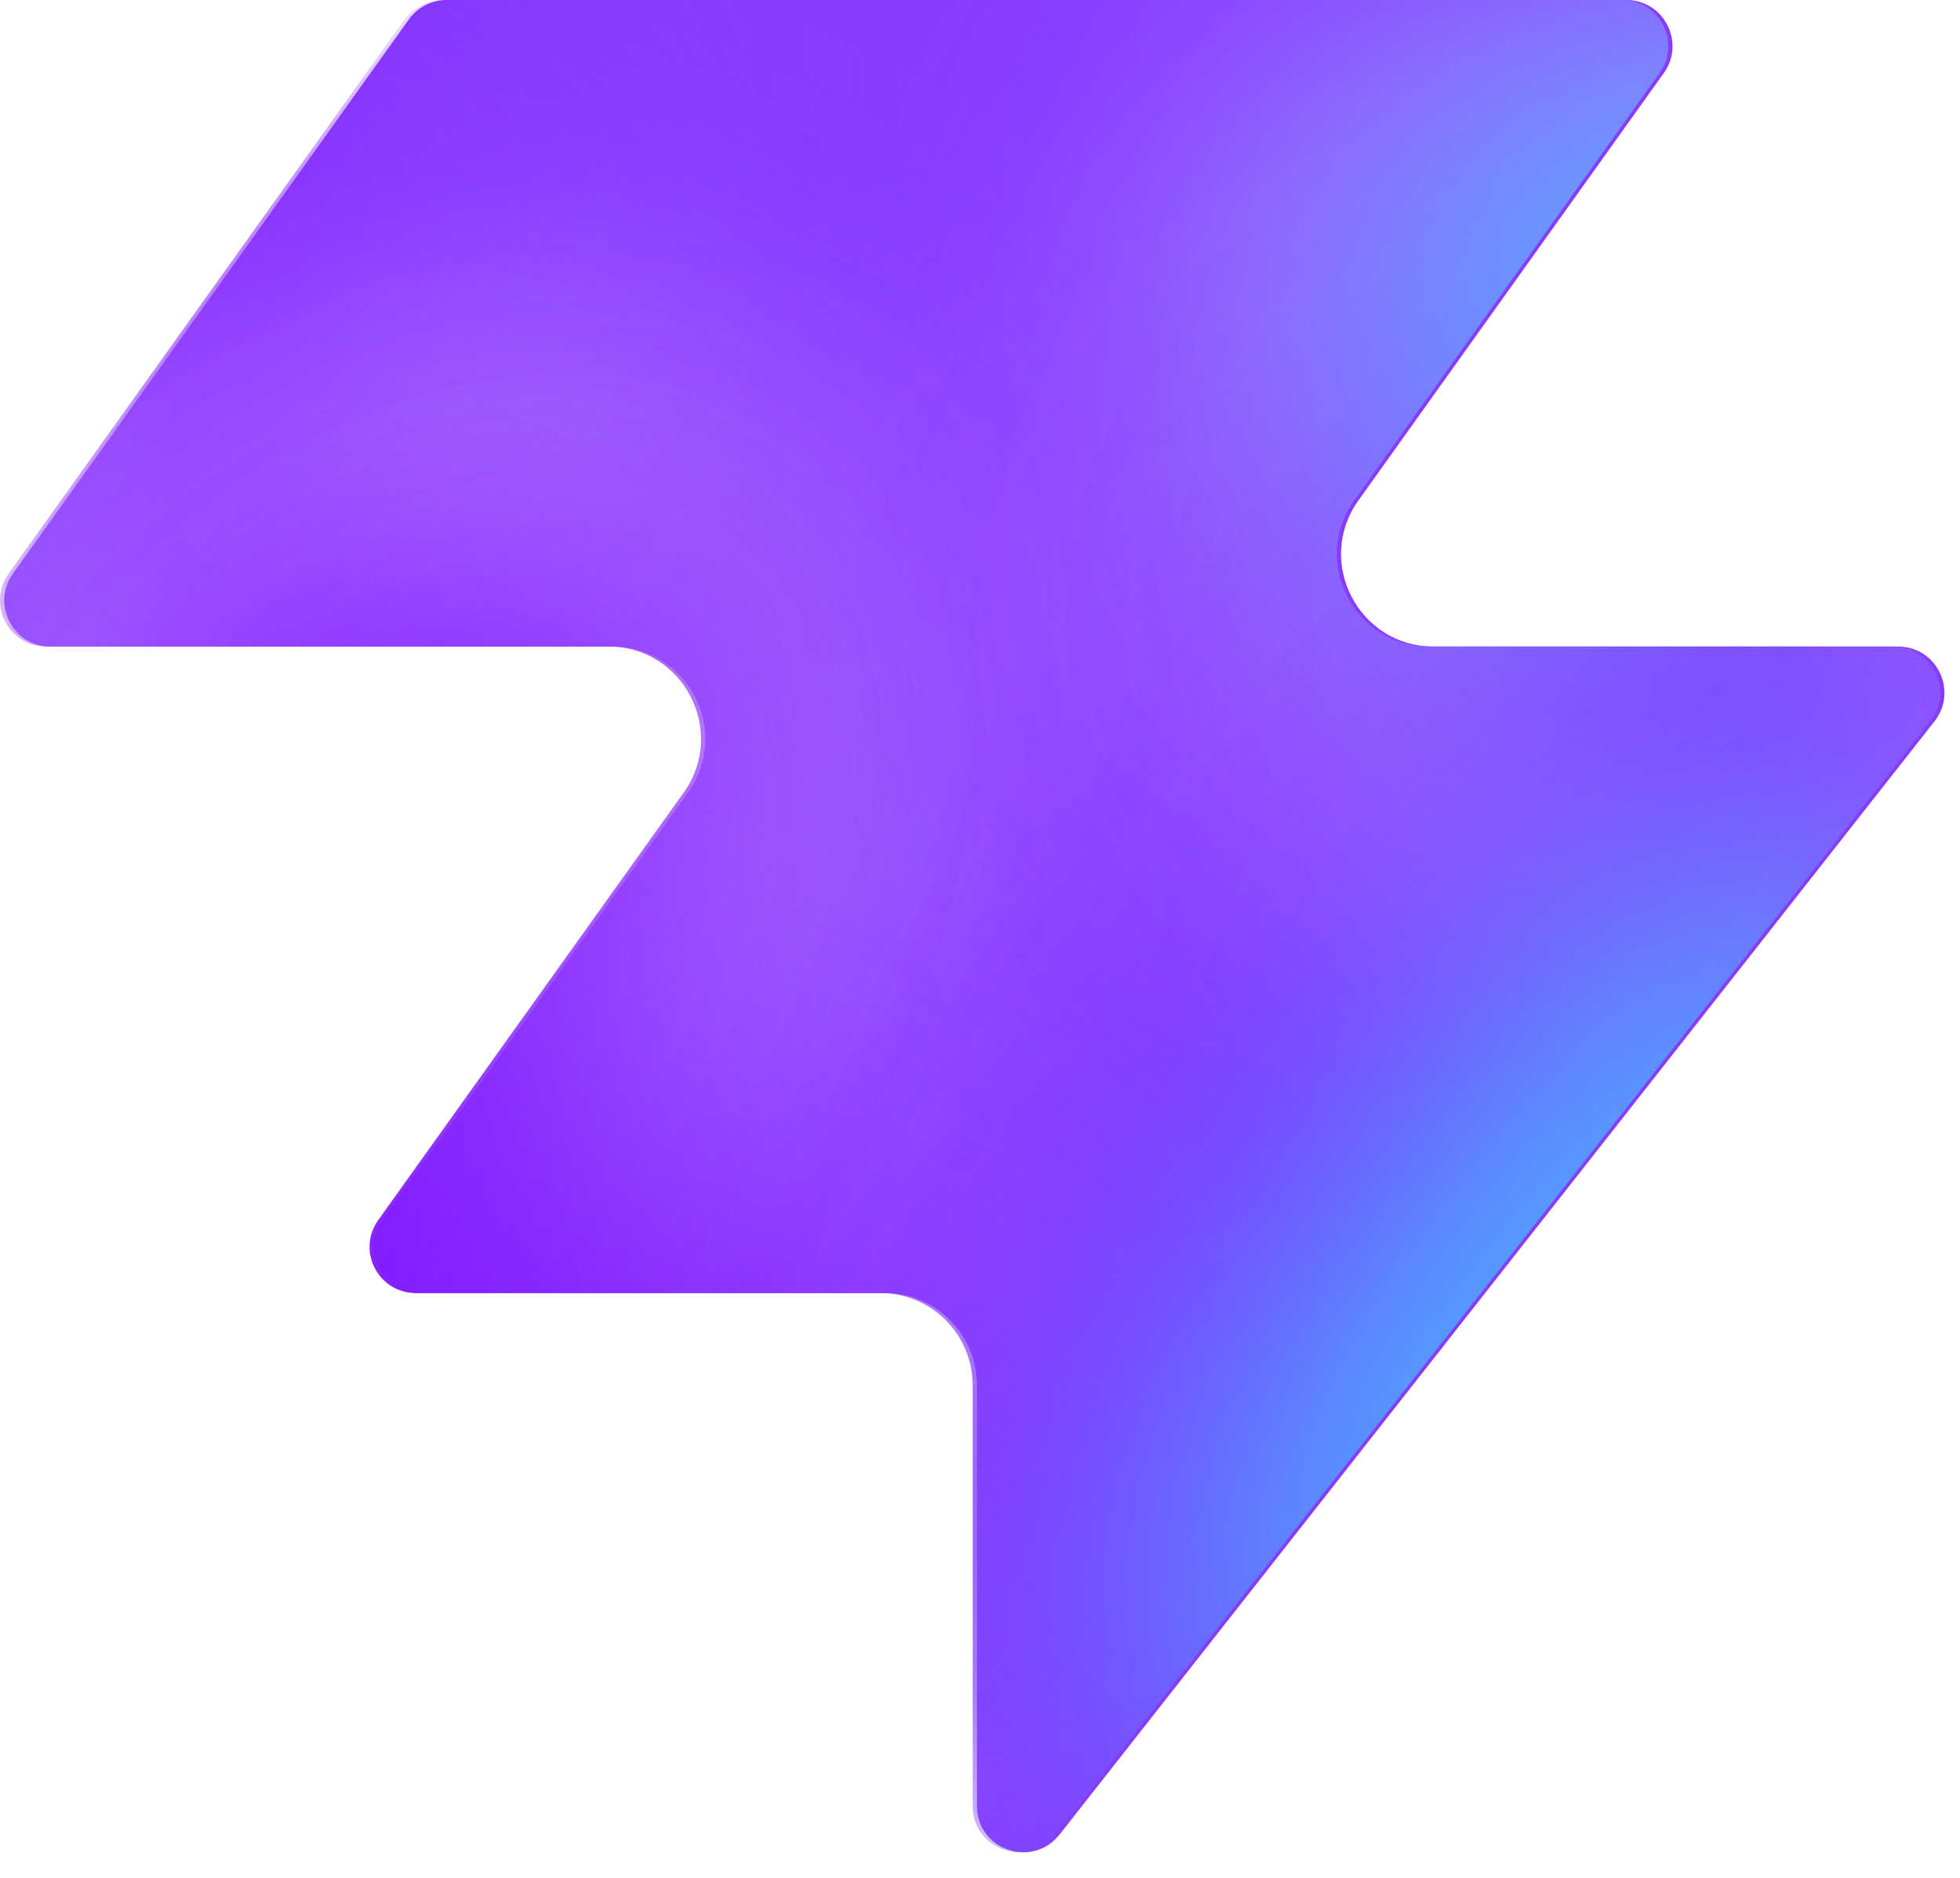
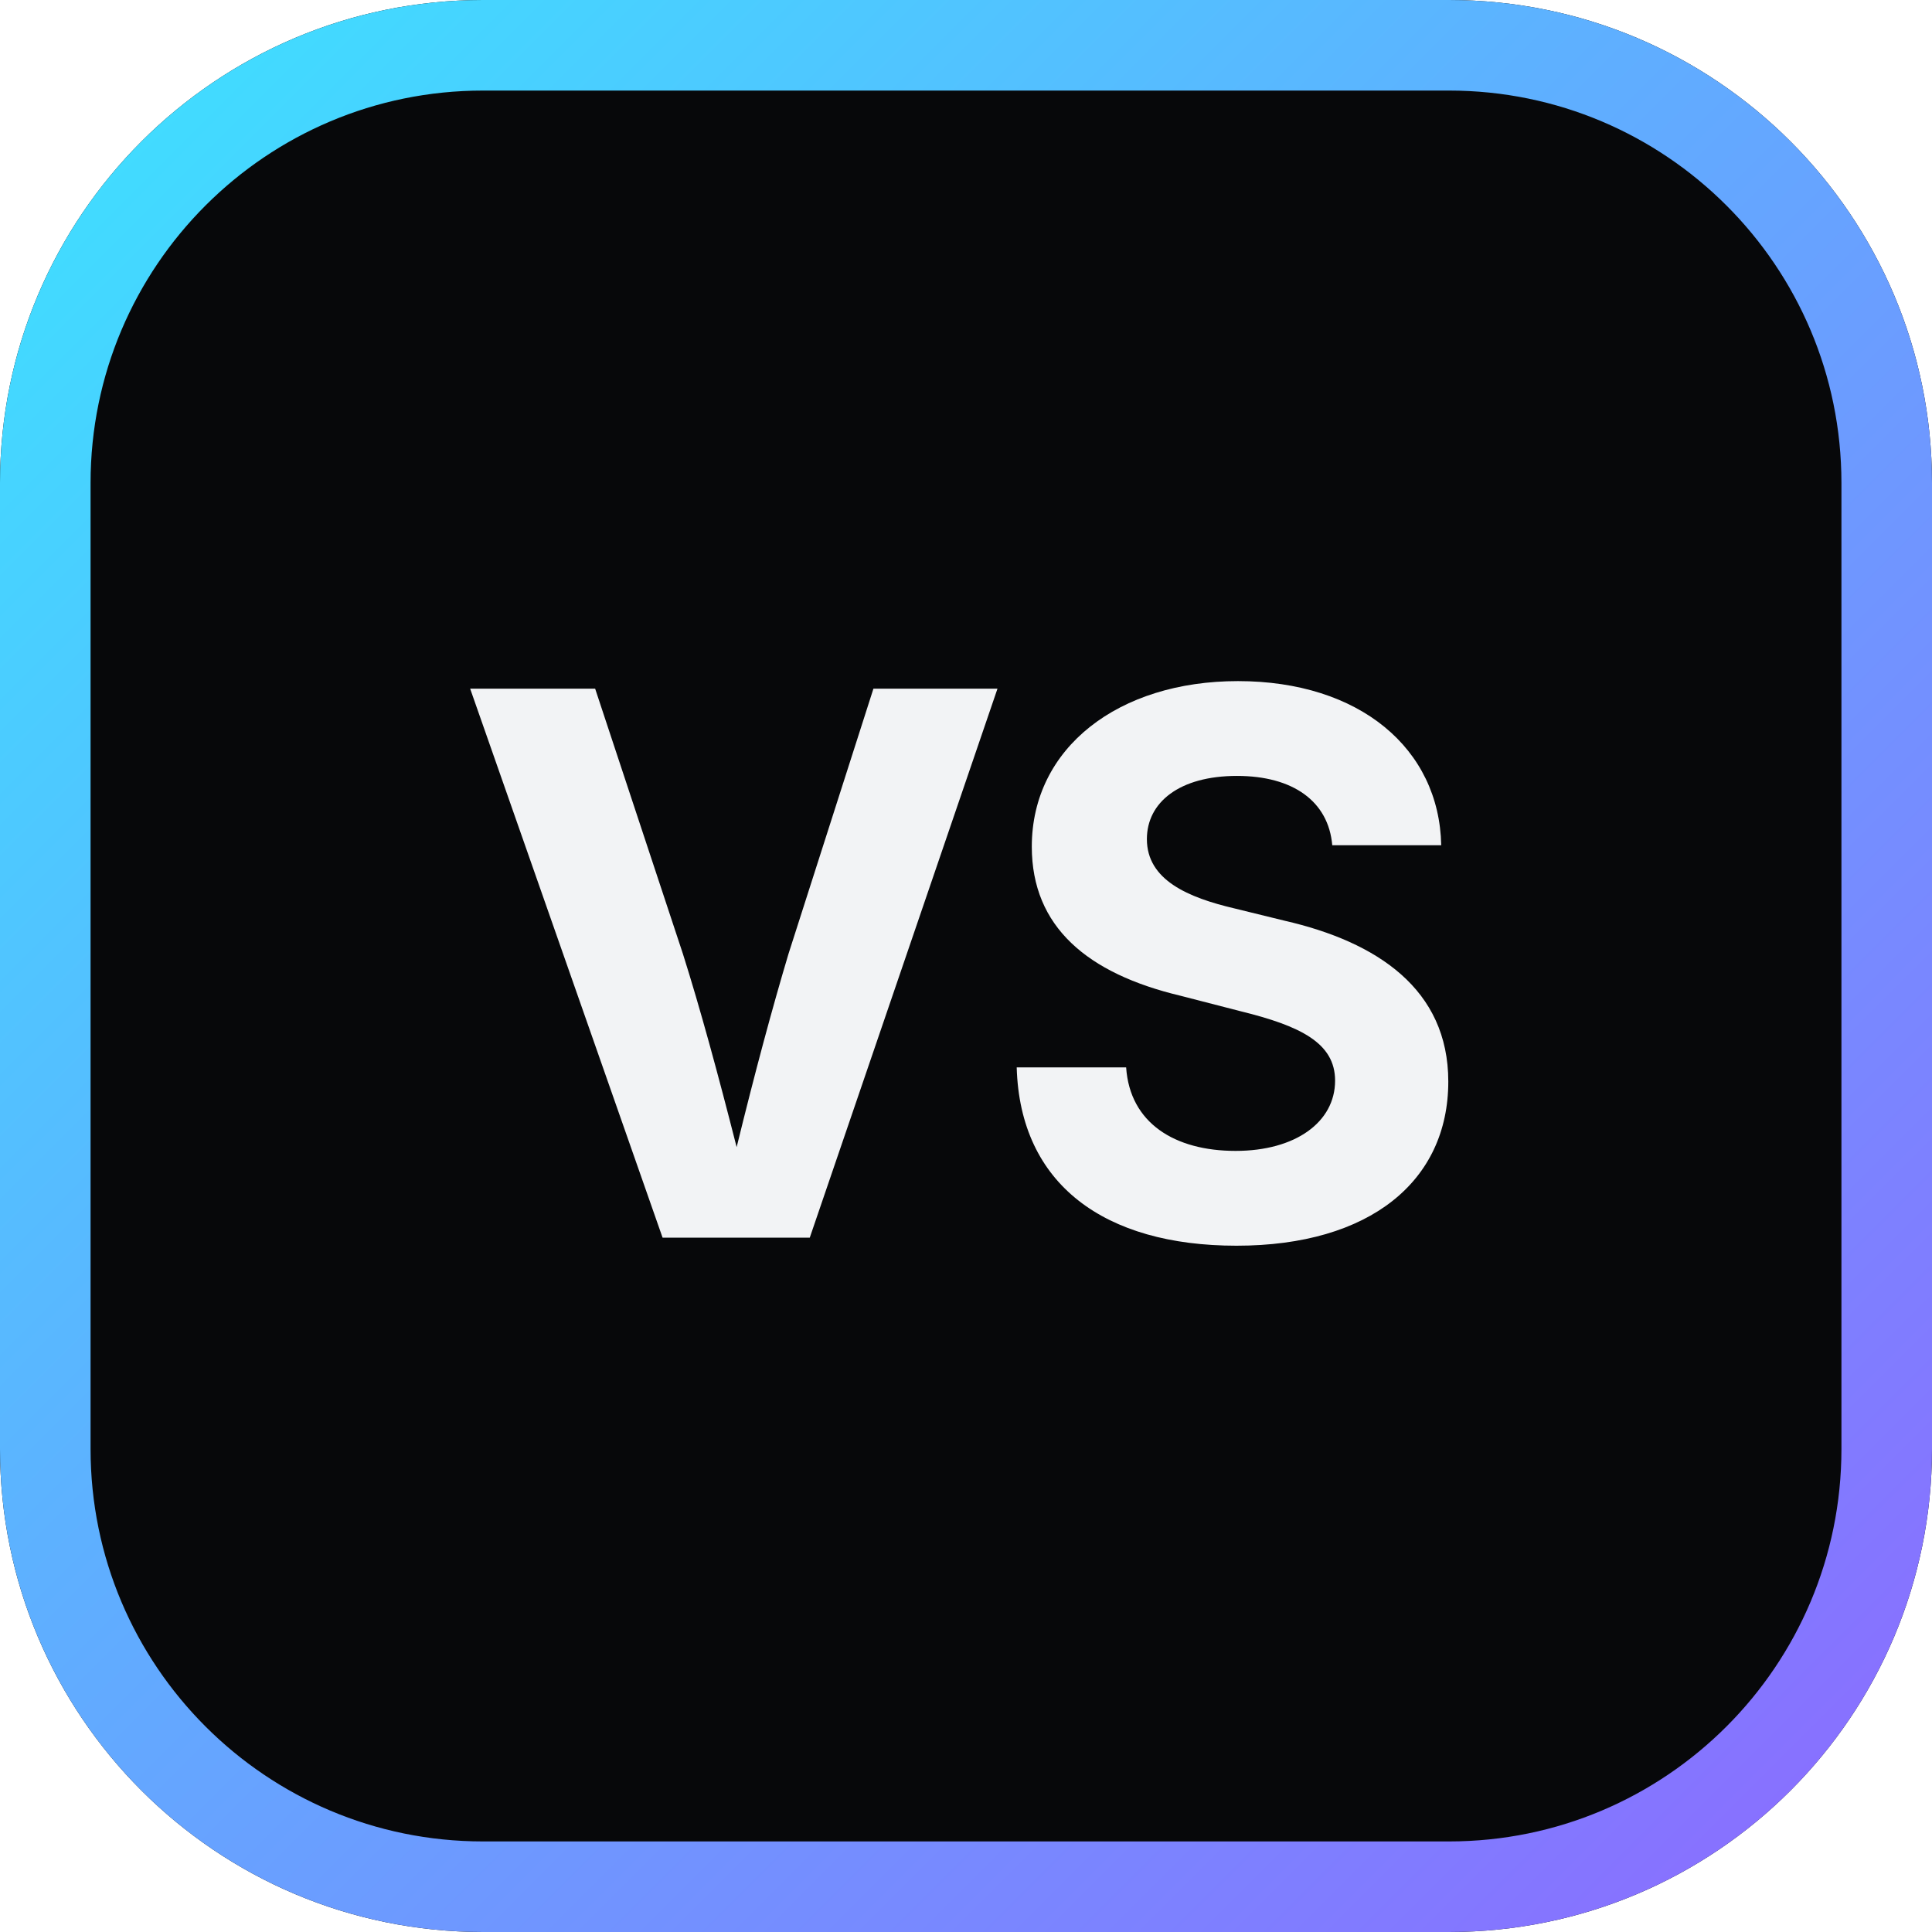
- <svg xmlns="http://www.w3.org/2000/svg" width="48" height="46" fill="none" viewBox="0 0 48 46">
-   <path fill="#863bff" d="M25.946 44.938c-.664.845-2.021.375-2.021-.698V33.937a2.26 2.26 0 0 0-2.262-2.262H10.287c-.92 0-1.456-1.04-.92-1.788l7.48-10.471c1.07-1.497 0-3.578-1.842-3.578H1.237c-.92 0-1.456-1.04-.92-1.788L10.013.474c.214-.297.556-.474.92-.474h28.894c.92 0 1.456 1.04.92 1.788l-7.48 10.471c-1.07 1.498 0 3.579 1.842 3.579h11.377c.943 0 1.473 1.088.89 1.83L25.947 44.94z" style="fill:#863bff;fill:color(display-p3 .525 .23 1);fill-opacity:1" />
-   <mask id="a" width="48" height="46" x="0" y="0" maskUnits="userSpaceOnUse" style="mask-type:alpha">
-     <path fill="#000" d="M25.842 44.938c-.664.844-2.021.375-2.021-.698V33.937a2.26 2.26 0 0 0-2.262-2.262H10.183c-.92 0-1.456-1.04-.92-1.788l7.48-10.471c1.07-1.498 0-3.579-1.842-3.579H1.133c-.92 0-1.456-1.04-.92-1.787L9.91.473c.214-.297.556-.474.92-.474h28.894c.92 0 1.456 1.04.92 1.788l-7.48 10.471c-1.07 1.498 0 3.578 1.842 3.578h11.377c.943 0 1.473 1.088.89 1.832L25.843 44.94z" style="fill:#000;fill-opacity:1" />
-   </mask>
-   <g mask="url(#a)">
-     <g filter="url(#b)">
-       <ellipse cx="5.508" cy="14.704" fill="#ede6ff" rx="5.508" ry="14.704" style="fill:#ede6ff;fill:color(display-p3 .927 .903 1);fill-opacity:1" transform="matrix(.00324 1 1 -.00324 -4.47 31.516)" />
-     </g>
-     <g filter="url(#c)">
-       <ellipse cx="10.399" cy="29.851" fill="#ede6ff" rx="10.399" ry="29.851" style="fill:#ede6ff;fill:color(display-p3 .927 .903 1);fill-opacity:1" transform="matrix(.00324 1 1 -.00324 -39.328 7.883)" />
-     </g>
-     <g filter="url(#d)">
-       <ellipse cx="5.508" cy="30.487" fill="#7e14ff" rx="5.508" ry="30.487" style="fill:#7e14ff;fill:color(display-p3 .492 .077 1);fill-opacity:1" transform="rotate(89.814 -25.913 -14.639)scale(1 -1)" />
-     </g>
-     <g filter="url(#e)">
-       <ellipse cx="5.508" cy="30.599" fill="#7e14ff" rx="5.508" ry="30.599" style="fill:#7e14ff;fill:color(display-p3 .492 .077 1);fill-opacity:1" transform="rotate(89.814 -32.644 -3.334)scale(1 -1)" />
-     </g>
-     <g filter="url(#f)">
-       <ellipse cx="5.508" cy="30.599" fill="#7e14ff" rx="5.508" ry="30.599" style="fill:#7e14ff;fill:color(display-p3 .492 .077 1);fill-opacity:1" transform="matrix(.00324 1 1 -.00324 -34.34 30.47)" />
-     </g>
-     <g filter="url(#g)">
-       <ellipse cx="14.072" cy="22.078" fill="#ede6ff" rx="14.072" ry="22.078" style="fill:#ede6ff;fill:color(display-p3 .927 .903 1);fill-opacity:1" transform="rotate(93.35 24.506 48.493)scale(-1 1)" />
-     </g>
-     <g filter="url(#h)">
-       <ellipse cx="3.47" cy="21.501" fill="#7e14ff" rx="3.47" ry="21.501" style="fill:#7e14ff;fill:color(display-p3 .492 .077 1);fill-opacity:1" transform="rotate(89.009 28.708 47.59)scale(-1 1)" />
-     </g>
-     <g filter="url(#i)">
-       <ellipse cx="3.47" cy="21.501" fill="#7e14ff" rx="3.47" ry="21.501" style="fill:#7e14ff;fill:color(display-p3 .492 .077 1);fill-opacity:1" transform="rotate(89.009 28.708 47.59)scale(-1 1)" />
-     </g>
-     <g filter="url(#j)">
-       <ellipse cx=".387" cy="8.972" fill="#7e14ff" rx="4.407" ry="29.108" style="fill:#7e14ff;fill:color(display-p3 .492 .077 1);fill-opacity:1" transform="rotate(39.51 .387 8.972)" />
-     </g>
-     <g filter="url(#k)">
-       <ellipse cx="47.523" cy="-6.092" fill="#7e14ff" rx="4.407" ry="29.108" style="fill:#7e14ff;fill:color(display-p3 .492 .077 1);fill-opacity:1" transform="rotate(37.892 47.523 -6.092)" />
-     </g>
-     <g filter="url(#l)">
-       <ellipse cx="41.412" cy="6.333" fill="#47bfff" rx="5.971" ry="9.665" style="fill:#47bfff;fill:color(display-p3 .28 .748 1);fill-opacity:1" transform="rotate(37.892 41.412 6.333)" />
-     </g>
-     <g filter="url(#m)">
-       <ellipse cx="-1.879" cy="38.332" fill="#7e14ff" rx="4.407" ry="29.108" style="fill:#7e14ff;fill:color(display-p3 .492 .077 1);fill-opacity:1" transform="rotate(37.892 -1.88 38.332)" />
-     </g>
-     <g filter="url(#n)">
-       <ellipse cx="-1.879" cy="38.332" fill="#7e14ff" rx="4.407" ry="29.108" style="fill:#7e14ff;fill:color(display-p3 .492 .077 1);fill-opacity:1" transform="rotate(37.892 -1.88 38.332)" />
-     </g>
-     <g filter="url(#o)">
-       <ellipse cx="35.651" cy="29.907" fill="#7e14ff" rx="4.407" ry="29.108" style="fill:#7e14ff;fill:color(display-p3 .492 .077 1);fill-opacity:1" transform="rotate(37.892 35.651 29.907)" />
-     </g>
-     <g filter="url(#p)">
-       <ellipse cx="38.418" cy="32.4" fill="#47bfff" rx="5.971" ry="15.297" style="fill:#47bfff;fill:color(display-p3 .28 .748 1);fill-opacity:1" transform="rotate(37.892 38.418 32.4)" />
-     </g>
-   </g>
+ <svg xmlns="http://www.w3.org/2000/svg" viewBox="0 0 64 64">
  <defs>
-     <filter id="b" width="60.045" height="41.654" x="-19.77" y="16.149" color-interpolation-filters="sRGB" filterUnits="userSpaceOnUse">
-       <feFlood flood-opacity="0" result="BackgroundImageFix" />
-       <feBlend in="SourceGraphic" in2="BackgroundImageFix" result="shape" />
-       <feGaussianBlur result="effect1_foregroundBlur_2002_17158" stdDeviation="7.659" />
-     </filter>
-     <filter id="c" width="90.34" height="51.437" x="-54.613" y="-7.533" color-interpolation-filters="sRGB" filterUnits="userSpaceOnUse">
-       <feFlood flood-opacity="0" result="BackgroundImageFix" />
-       <feBlend in="SourceGraphic" in2="BackgroundImageFix" result="shape" />
-       <feGaussianBlur result="effect1_foregroundBlur_2002_17158" stdDeviation="7.659" />
-     </filter>
-     <filter id="d" width="79.355" height="29.4" x="-49.64" y="2.03" color-interpolation-filters="sRGB" filterUnits="userSpaceOnUse">
-       <feFlood flood-opacity="0" result="BackgroundImageFix" />
-       <feBlend in="SourceGraphic" in2="BackgroundImageFix" result="shape" />
-       <feGaussianBlur result="effect1_foregroundBlur_2002_17158" stdDeviation="4.596" />
-     </filter>
-     <filter id="e" width="79.579" height="29.4" x="-45.045" y="20.029" color-interpolation-filters="sRGB" filterUnits="userSpaceOnUse">
-       <feFlood flood-opacity="0" result="BackgroundImageFix" />
-       <feBlend in="SourceGraphic" in2="BackgroundImageFix" result="shape" />
-       <feGaussianBlur result="effect1_foregroundBlur_2002_17158" stdDeviation="4.596" />
-     </filter>
-     <filter id="f" width="79.579" height="29.4" x="-43.513" y="21.178" color-interpolation-filters="sRGB" filterUnits="userSpaceOnUse">
-       <feFlood flood-opacity="0" result="BackgroundImageFix" />
-       <feBlend in="SourceGraphic" in2="BackgroundImageFix" result="shape" />
-       <feGaussianBlur result="effect1_foregroundBlur_2002_17158" stdDeviation="4.596" />
-     </filter>
-     <filter id="g" width="74.749" height="58.852" x="15.756" y="-17.901" color-interpolation-filters="sRGB" filterUnits="userSpaceOnUse">
-       <feFlood flood-opacity="0" result="BackgroundImageFix" />
-       <feBlend in="SourceGraphic" in2="BackgroundImageFix" result="shape" />
-       <feGaussianBlur result="effect1_foregroundBlur_2002_17158" stdDeviation="7.659" />
-     </filter>
-     <filter id="h" width="61.377" height="25.362" x="23.548" y="2.284" color-interpolation-filters="sRGB" filterUnits="userSpaceOnUse">
-       <feFlood flood-opacity="0" result="BackgroundImageFix" />
-       <feBlend in="SourceGraphic" in2="BackgroundImageFix" result="shape" />
-       <feGaussianBlur result="effect1_foregroundBlur_2002_17158" stdDeviation="4.596" />
-     </filter>
-     <filter id="i" width="61.377" height="25.362" x="23.548" y="2.284" color-interpolation-filters="sRGB" filterUnits="userSpaceOnUse">
-       <feFlood flood-opacity="0" result="BackgroundImageFix" />
-       <feBlend in="SourceGraphic" in2="BackgroundImageFix" result="shape" />
-       <feGaussianBlur result="effect1_foregroundBlur_2002_17158" stdDeviation="4.596" />
-     </filter>
-     <filter id="j" width="56.045" height="63.649" x="-27.636" y="-22.853" color-interpolation-filters="sRGB" filterUnits="userSpaceOnUse">
-       <feFlood flood-opacity="0" result="BackgroundImageFix" />
-       <feBlend in="SourceGraphic" in2="BackgroundImageFix" result="shape" />
-       <feGaussianBlur result="effect1_foregroundBlur_2002_17158" stdDeviation="4.596" />
-     </filter>
-     <filter id="k" width="54.814" height="64.646" x="20.116" y="-38.415" color-interpolation-filters="sRGB" filterUnits="userSpaceOnUse">
-       <feFlood flood-opacity="0" result="BackgroundImageFix" />
-       <feBlend in="SourceGraphic" in2="BackgroundImageFix" result="shape" />
-       <feGaussianBlur result="effect1_foregroundBlur_2002_17158" stdDeviation="4.596" />
-     </filter>
-     <filter id="l" width="33.541" height="35.313" x="24.641" y="-11.323" color-interpolation-filters="sRGB" filterUnits="userSpaceOnUse">
-       <feFlood flood-opacity="0" result="BackgroundImageFix" />
-       <feBlend in="SourceGraphic" in2="BackgroundImageFix" result="shape" />
-       <feGaussianBlur result="effect1_foregroundBlur_2002_17158" stdDeviation="4.596" />
-     </filter>
-     <filter id="m" width="54.814" height="64.646" x="-29.286" y="6.009" color-interpolation-filters="sRGB" filterUnits="userSpaceOnUse">
-       <feFlood flood-opacity="0" result="BackgroundImageFix" />
-       <feBlend in="SourceGraphic" in2="BackgroundImageFix" result="shape" />
-       <feGaussianBlur result="effect1_foregroundBlur_2002_17158" stdDeviation="4.596" />
-     </filter>
-     <filter id="n" width="54.814" height="64.646" x="-29.286" y="6.009" color-interpolation-filters="sRGB" filterUnits="userSpaceOnUse">
-       <feFlood flood-opacity="0" result="BackgroundImageFix" />
-       <feBlend in="SourceGraphic" in2="BackgroundImageFix" result="shape" />
-       <feGaussianBlur result="effect1_foregroundBlur_2002_17158" stdDeviation="4.596" />
-     </filter>
-     <filter id="o" width="54.814" height="64.646" x="8.244" y="-2.416" color-interpolation-filters="sRGB" filterUnits="userSpaceOnUse">
-       <feFlood flood-opacity="0" result="BackgroundImageFix" />
-       <feBlend in="SourceGraphic" in2="BackgroundImageFix" result="shape" />
-       <feGaussianBlur result="effect1_foregroundBlur_2002_17158" stdDeviation="4.596" />
-     </filter>
-     <filter id="p" width="39.409" height="43.623" x="18.713" y="10.588" color-interpolation-filters="sRGB" filterUnits="userSpaceOnUse">
-       <feFlood flood-opacity="0" result="BackgroundImageFix" />
-       <feBlend in="SourceGraphic" in2="BackgroundImageFix" result="shape" />
-       <feGaussianBlur result="effect1_foregroundBlur_2002_17158" stdDeviation="4.596" />
-     </filter>
+     <linearGradient id="g" x1="0" y1="0" x2="1" y2="1">
+       <stop offset="0" stop-color="#3ee0ff" />
+       <stop offset="1" stop-color="#8b6cff" />
+     </linearGradient>
  </defs>
+   <rect width="64" height="64" rx="16" fill="#07080a" />
+   <rect x="1.5" y="1.5" width="61" height="61" rx="14.5" fill="none" stroke="url(#g)" stroke-width="3" />
+   <text x="32" y="41" text-anchor="middle" font-family="Inter, Segoe UI, Arial, sans-serif" font-size="25" font-weight="700" letter-spacing="-1" fill="#f2f3f5">VS</text>
</svg>
